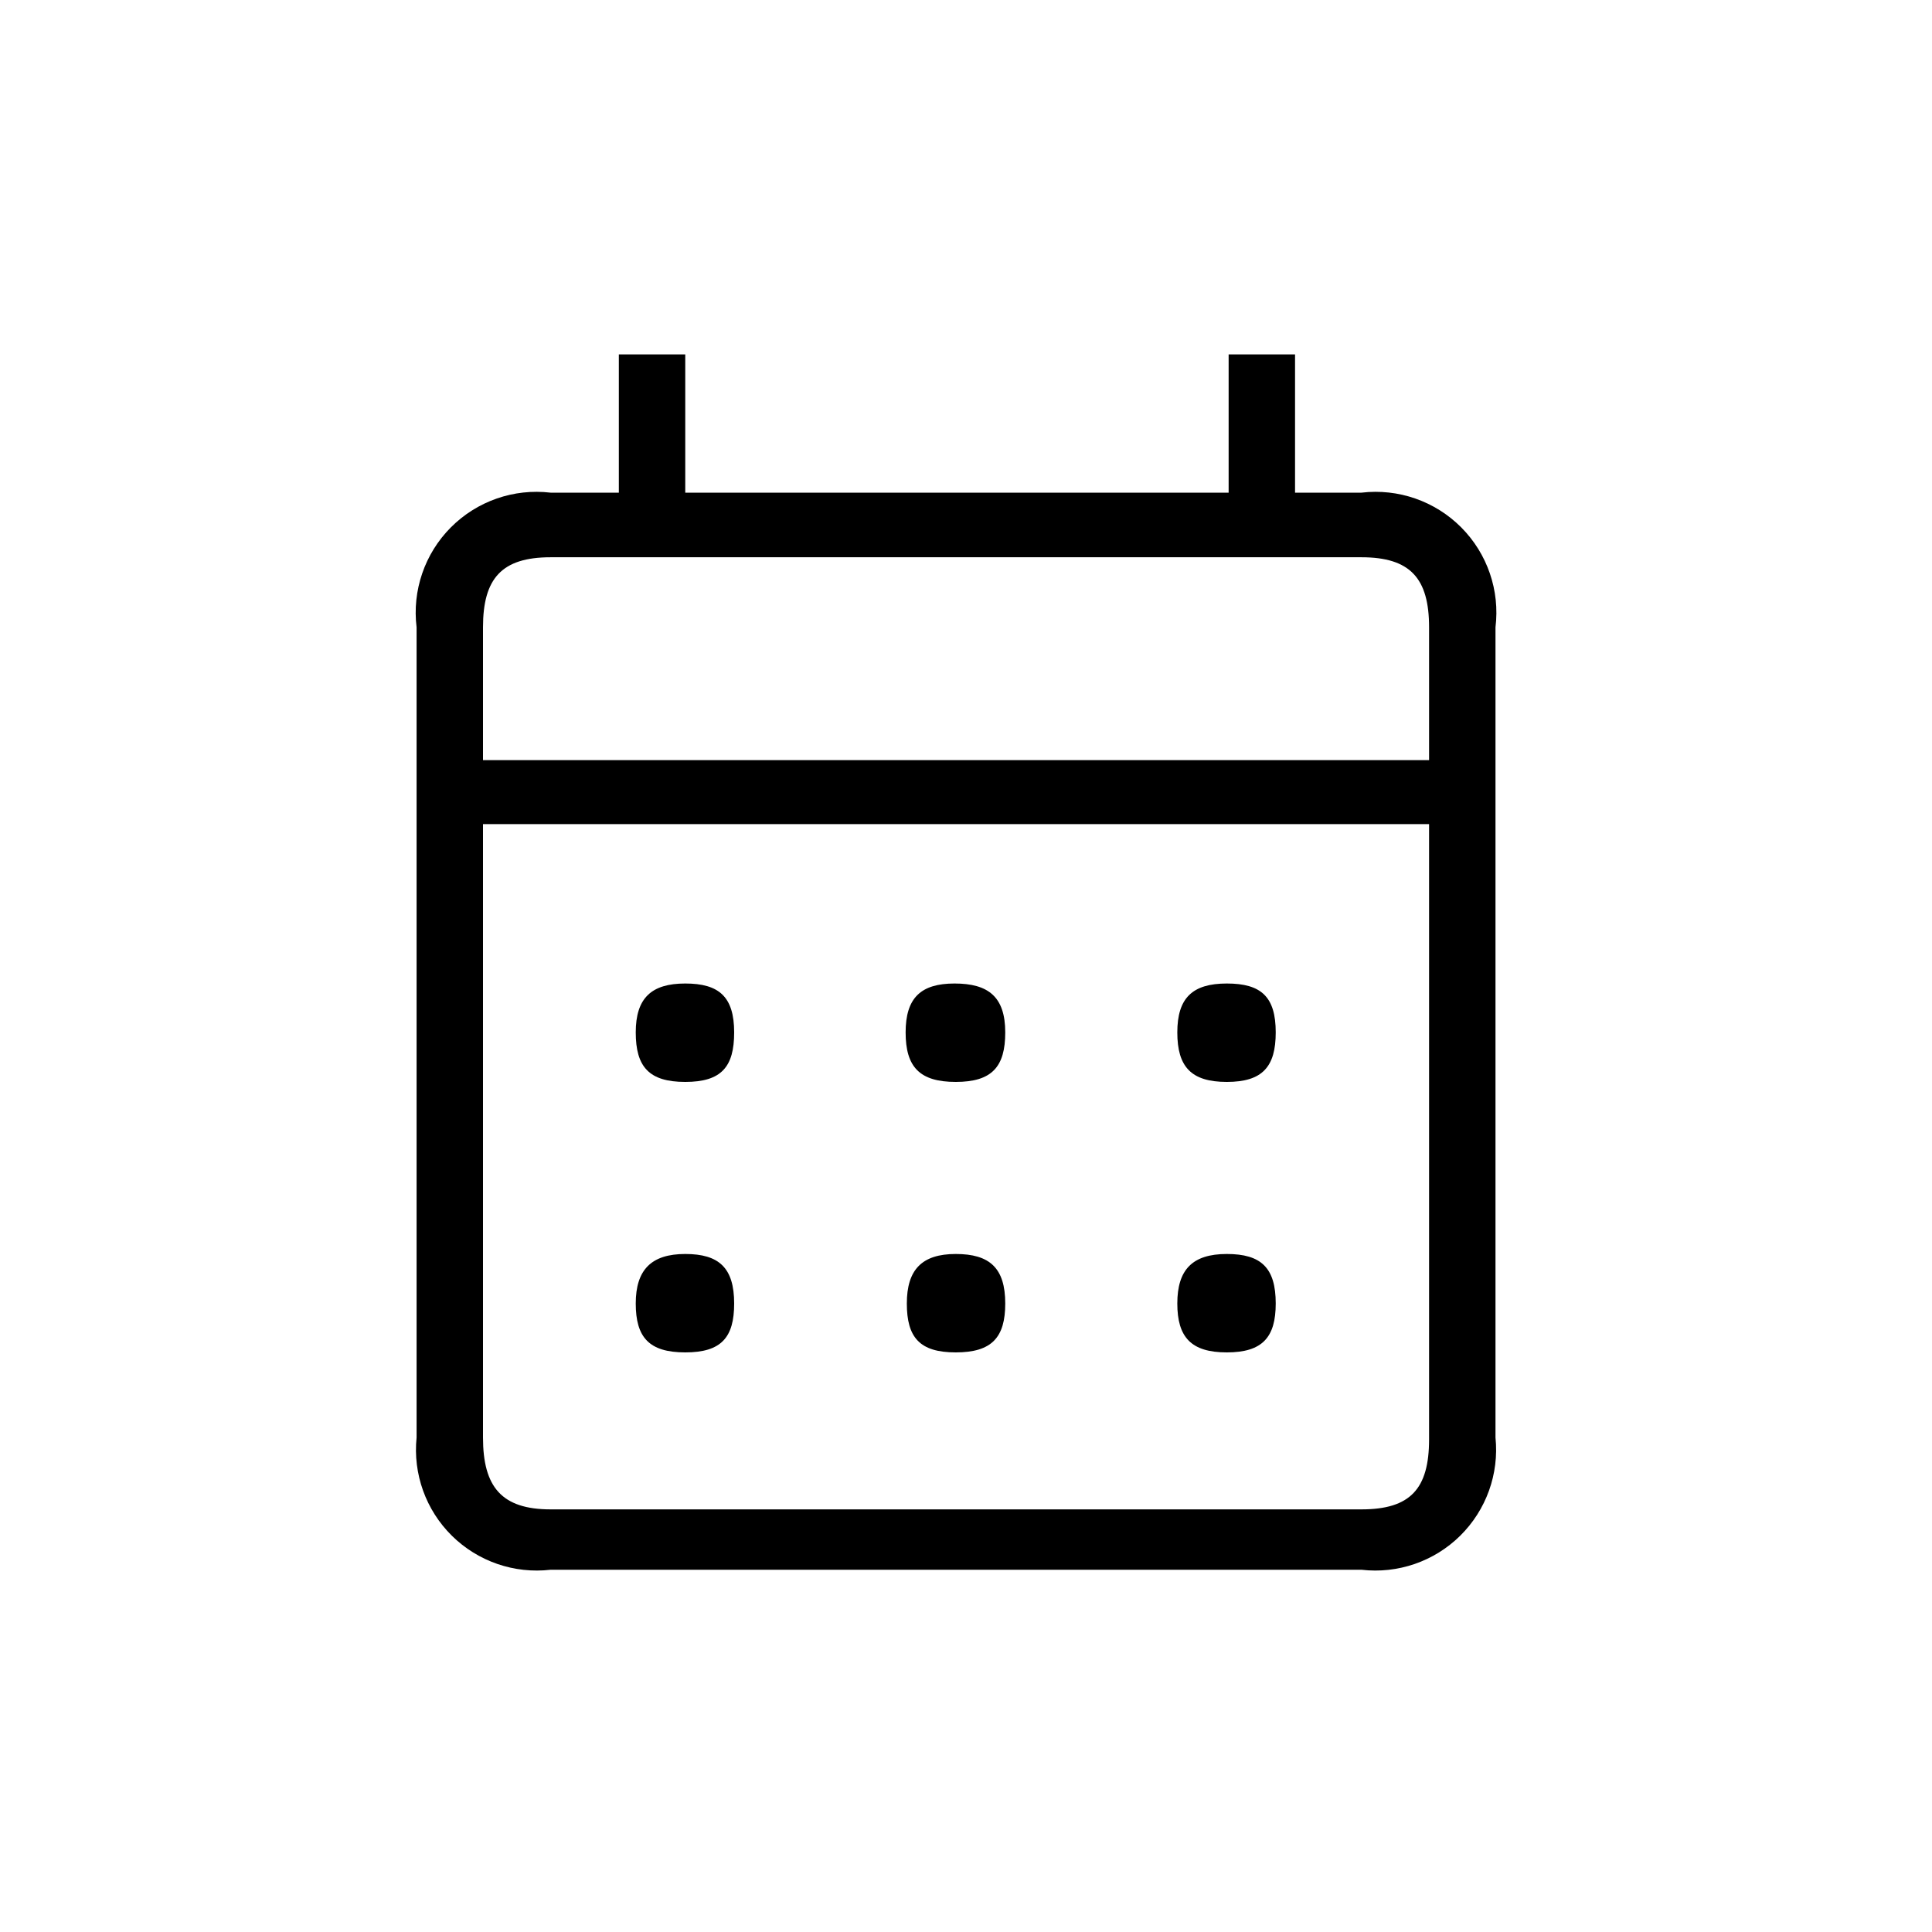
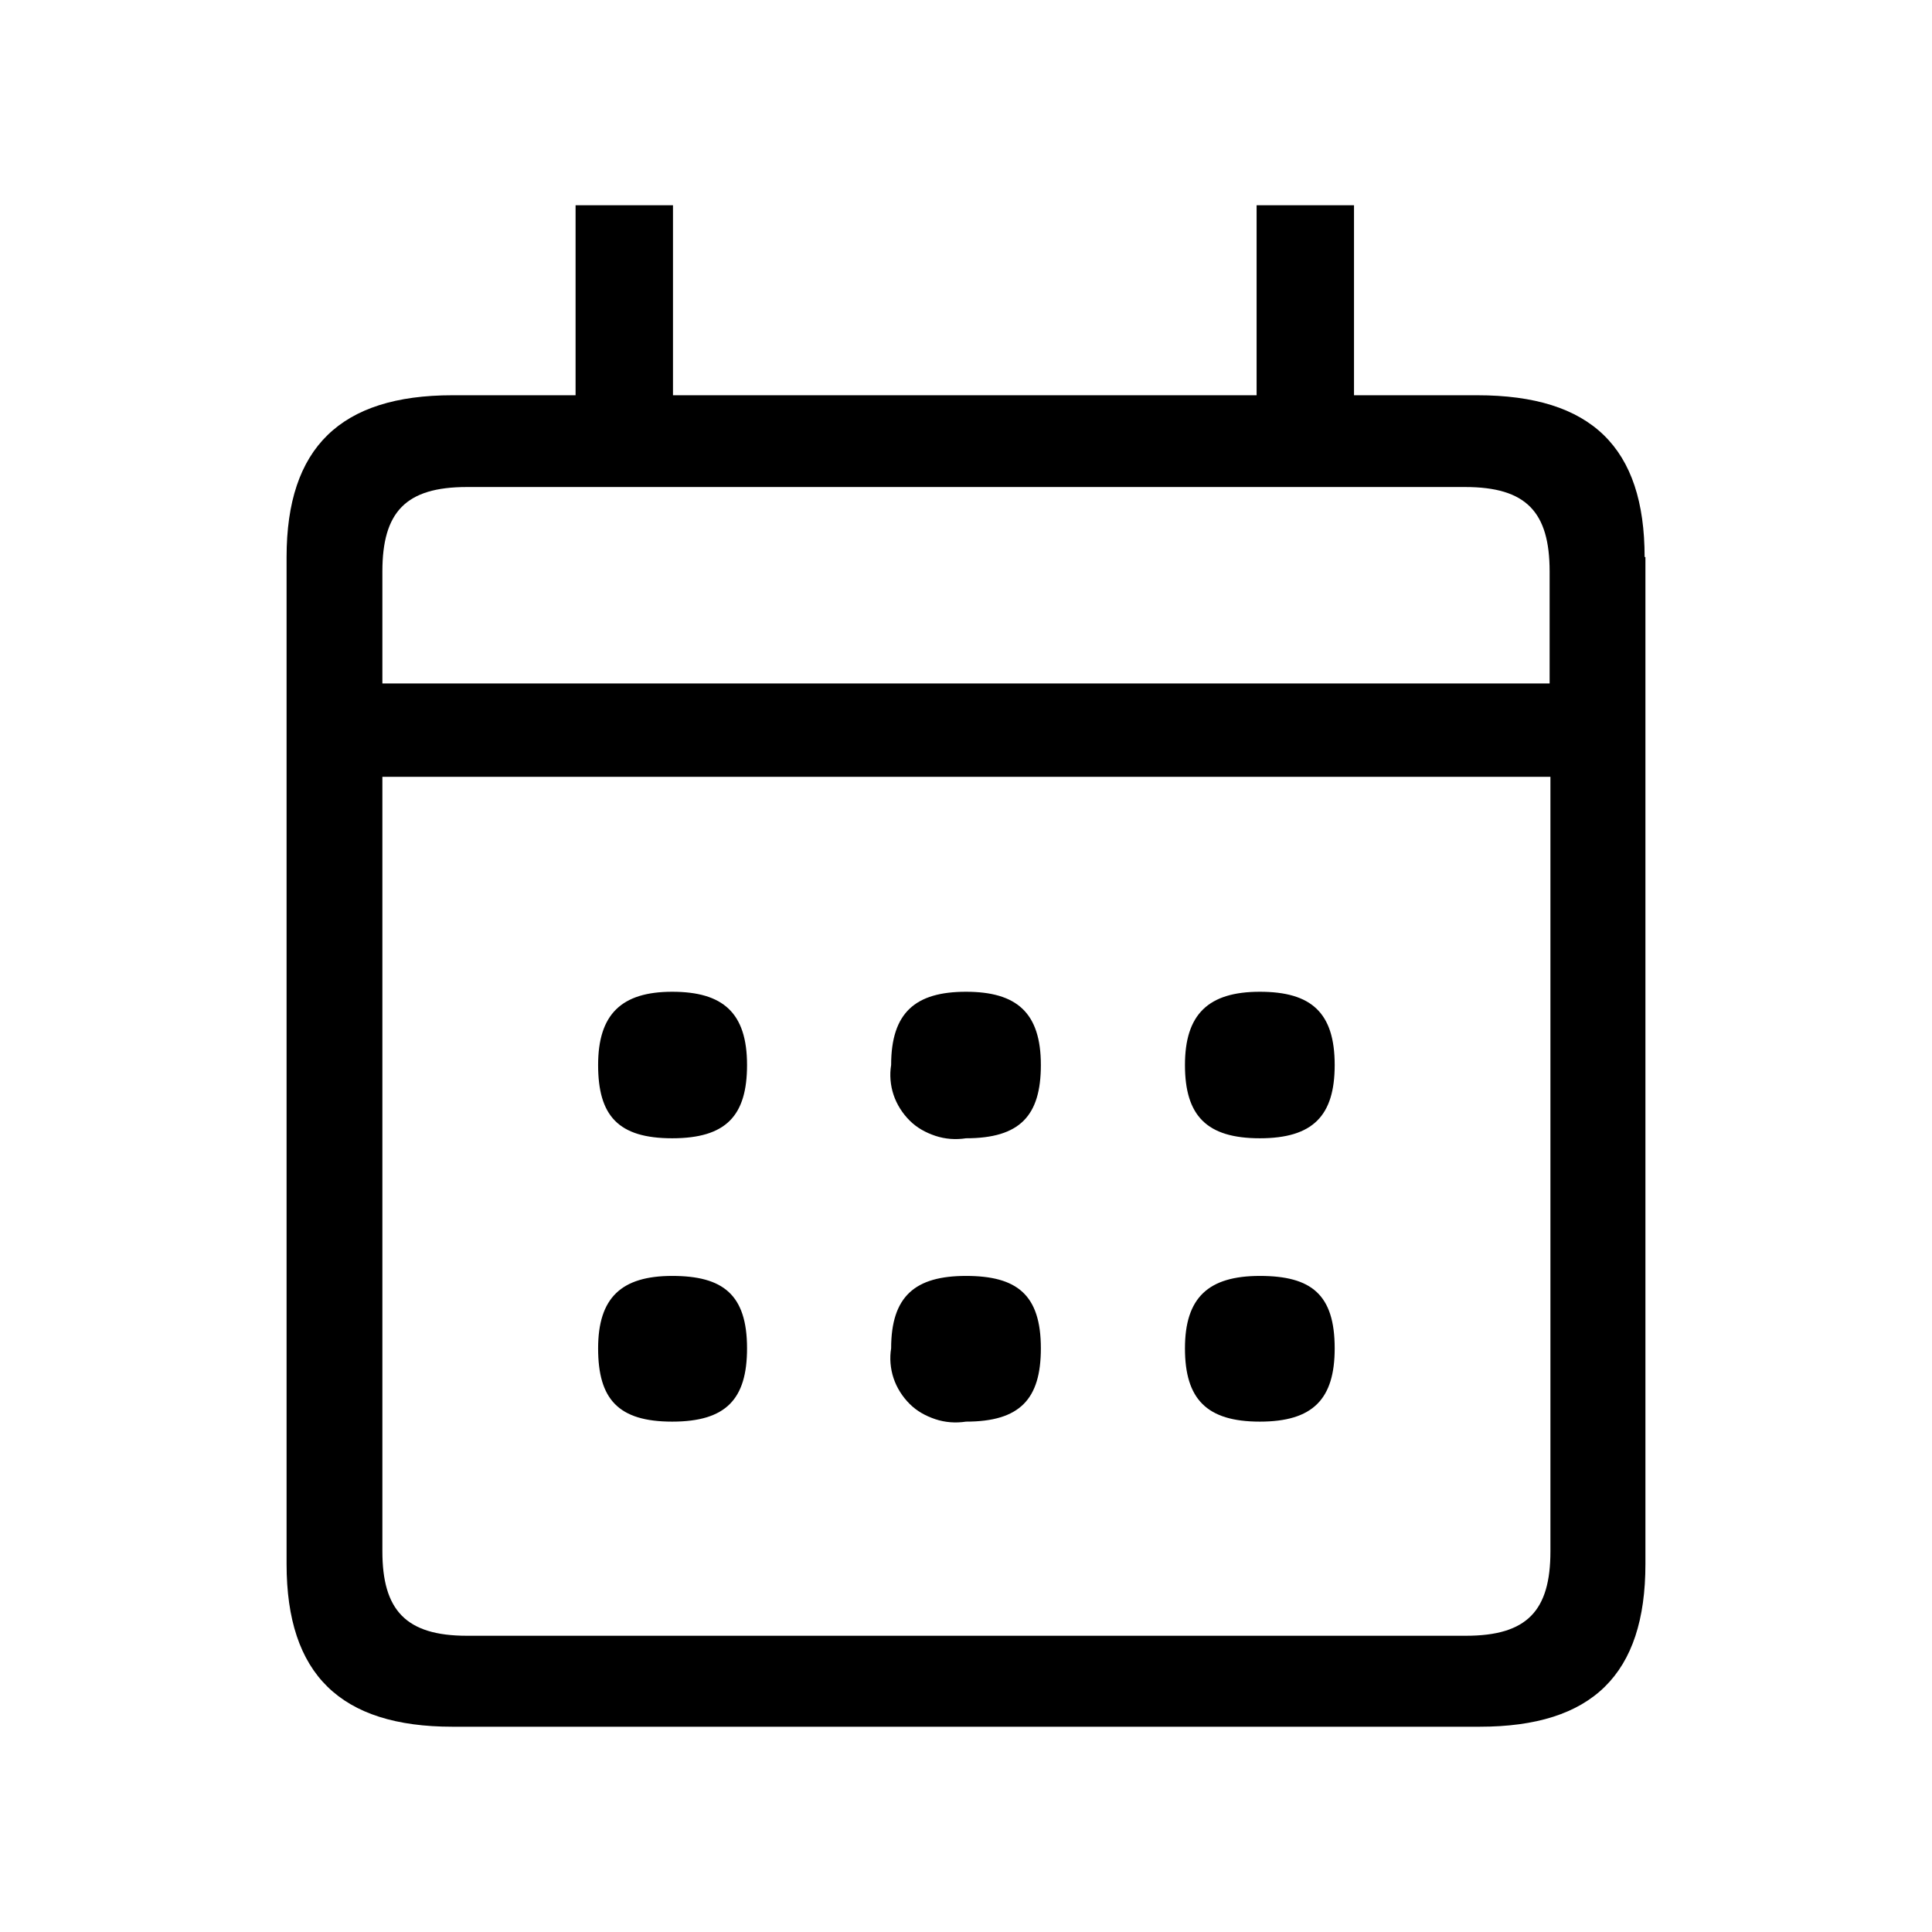
- <svg xmlns="http://www.w3.org/2000/svg" id="Icones" width="32" height="32" viewBox="0 0 32 32">
+ <svg xmlns="http://www.w3.org/2000/svg" width="24" height="24" viewBox="0 0 24 24">
  <defs>
-     <style>.cls-1{fill:none;}</style>
+     <style>.c{fill:none;}</style>
  </defs>
-   <rect class="cls-1" width="32" height="32" />
-   <path d="M9.12,8.16h1.13V5.87h1.1V8.16h9V5.87h1.1V8.16h1.1a2,2,0,0,1,2.22,2.23V23.81A2,2,0,0,1,22.55,26H9.12A2,2,0,0,1,6.9,23.81V10.39A2,2,0,0,1,9.12,8.16ZM8,12.59H23.67v-2.2c0-.81-.31-1.16-1.12-1.16H9.12C8.31,9.23,8,9.58,8,10.39ZM22.55,25c.81,0,1.12-.34,1.12-1.16V13.65H8V23.81C8,24.63,8.31,25,9.12,25ZM12.16,17.1c0,.57-.21.82-.81.82s-.82-.25-.82-.82.26-.81.82-.81S12.16,16.51,12.16,17.1Zm0,4.49c0,.56-.21.81-.81.81s-.82-.25-.82-.81.26-.82.82-.82S12.16,21,12.16,21.59Zm4.49-4.49c0,.57-.22.82-.82.82S15,17.67,15,17.1s.25-.81.81-.81S16.65,16.51,16.65,17.1Zm0,4.49c0,.56-.22.81-.82.81s-.81-.25-.81-.81.25-.82.81-.82S16.65,21,16.65,21.59Zm4.48-4.49c0,.57-.22.82-.81.82s-.82-.25-.82-.82.25-.81.82-.81S21.13,16.51,21.13,17.1Zm0,4.49c0,.56-.22.81-.81.81s-.82-.25-.82-.81.25-.82.82-.82S21.13,21,21.13,21.59Z" />
+   <g id="a">
+     <rect class="c" width="24" height="24" />
+   </g>
+   <g id="b">
+     <path d="M20.44,6.92v12.51c0,1.37-.66,2.02-2.06,2.02H5.62c-1.39,0-2.06-.65-2.06-2.02V6.92c0-1.36,.67-2.01,2.06-2.01h1.53V2.55h1.21v2.36h7.25V2.55h1.21v2.36h1.53c1.42,0,2.08,.65,2.08,2.01Zm-14.64-.87c-.76,0-1.05,.31-1.05,1.05v1.39h14.5v-1.39c0-.74-.29-1.05-1.05-1.05H5.8Zm12.41,14.27c.76,0,1.05-.31,1.05-1.05V9.65H4.75v9.62c0,.73,.29,1.05,1.05,1.05h12.41Zm-8.93-7.09c0,.63-.26,.91-.93,.91s-.92-.28-.92-.91,.29-.91,.92-.91,.93,.26,.93,.91h0Zm0,3.52c0,.63-.26,.91-.93,.91s-.92-.28-.92-.91,.29-.9,.92-.9,.93,.23,.93,.9Zm3.65-3.52c0,.63-.26,.91-.93,.91-.13,.02-.26,.01-.38-.03-.12-.04-.23-.1-.32-.19-.09-.09-.16-.2-.2-.32-.04-.12-.05-.25-.03-.37,0-.65,.3-.91,.93-.91s.93,.26,.93,.91Zm0,3.52c0,.63-.26,.91-.93,.91-.13,.02-.26,.01-.38-.03-.12-.04-.23-.1-.32-.19-.09-.09-.16-.2-.2-.32-.04-.12-.05-.25-.03-.37,0-.65,.3-.9,.93-.9s.93,.23,.93,.9Zm3.65-3.52c0,.63-.27,.91-.93,.91s-.93-.28-.93-.91,.29-.91,.93-.91,.93,.26,.93,.91Zm0,3.52c0,.63-.27,.91-.93,.91s-.93-.28-.93-.91,.29-.9,.93-.9,.93,.23,.93,.9Z" />
+   </g>
</svg>
